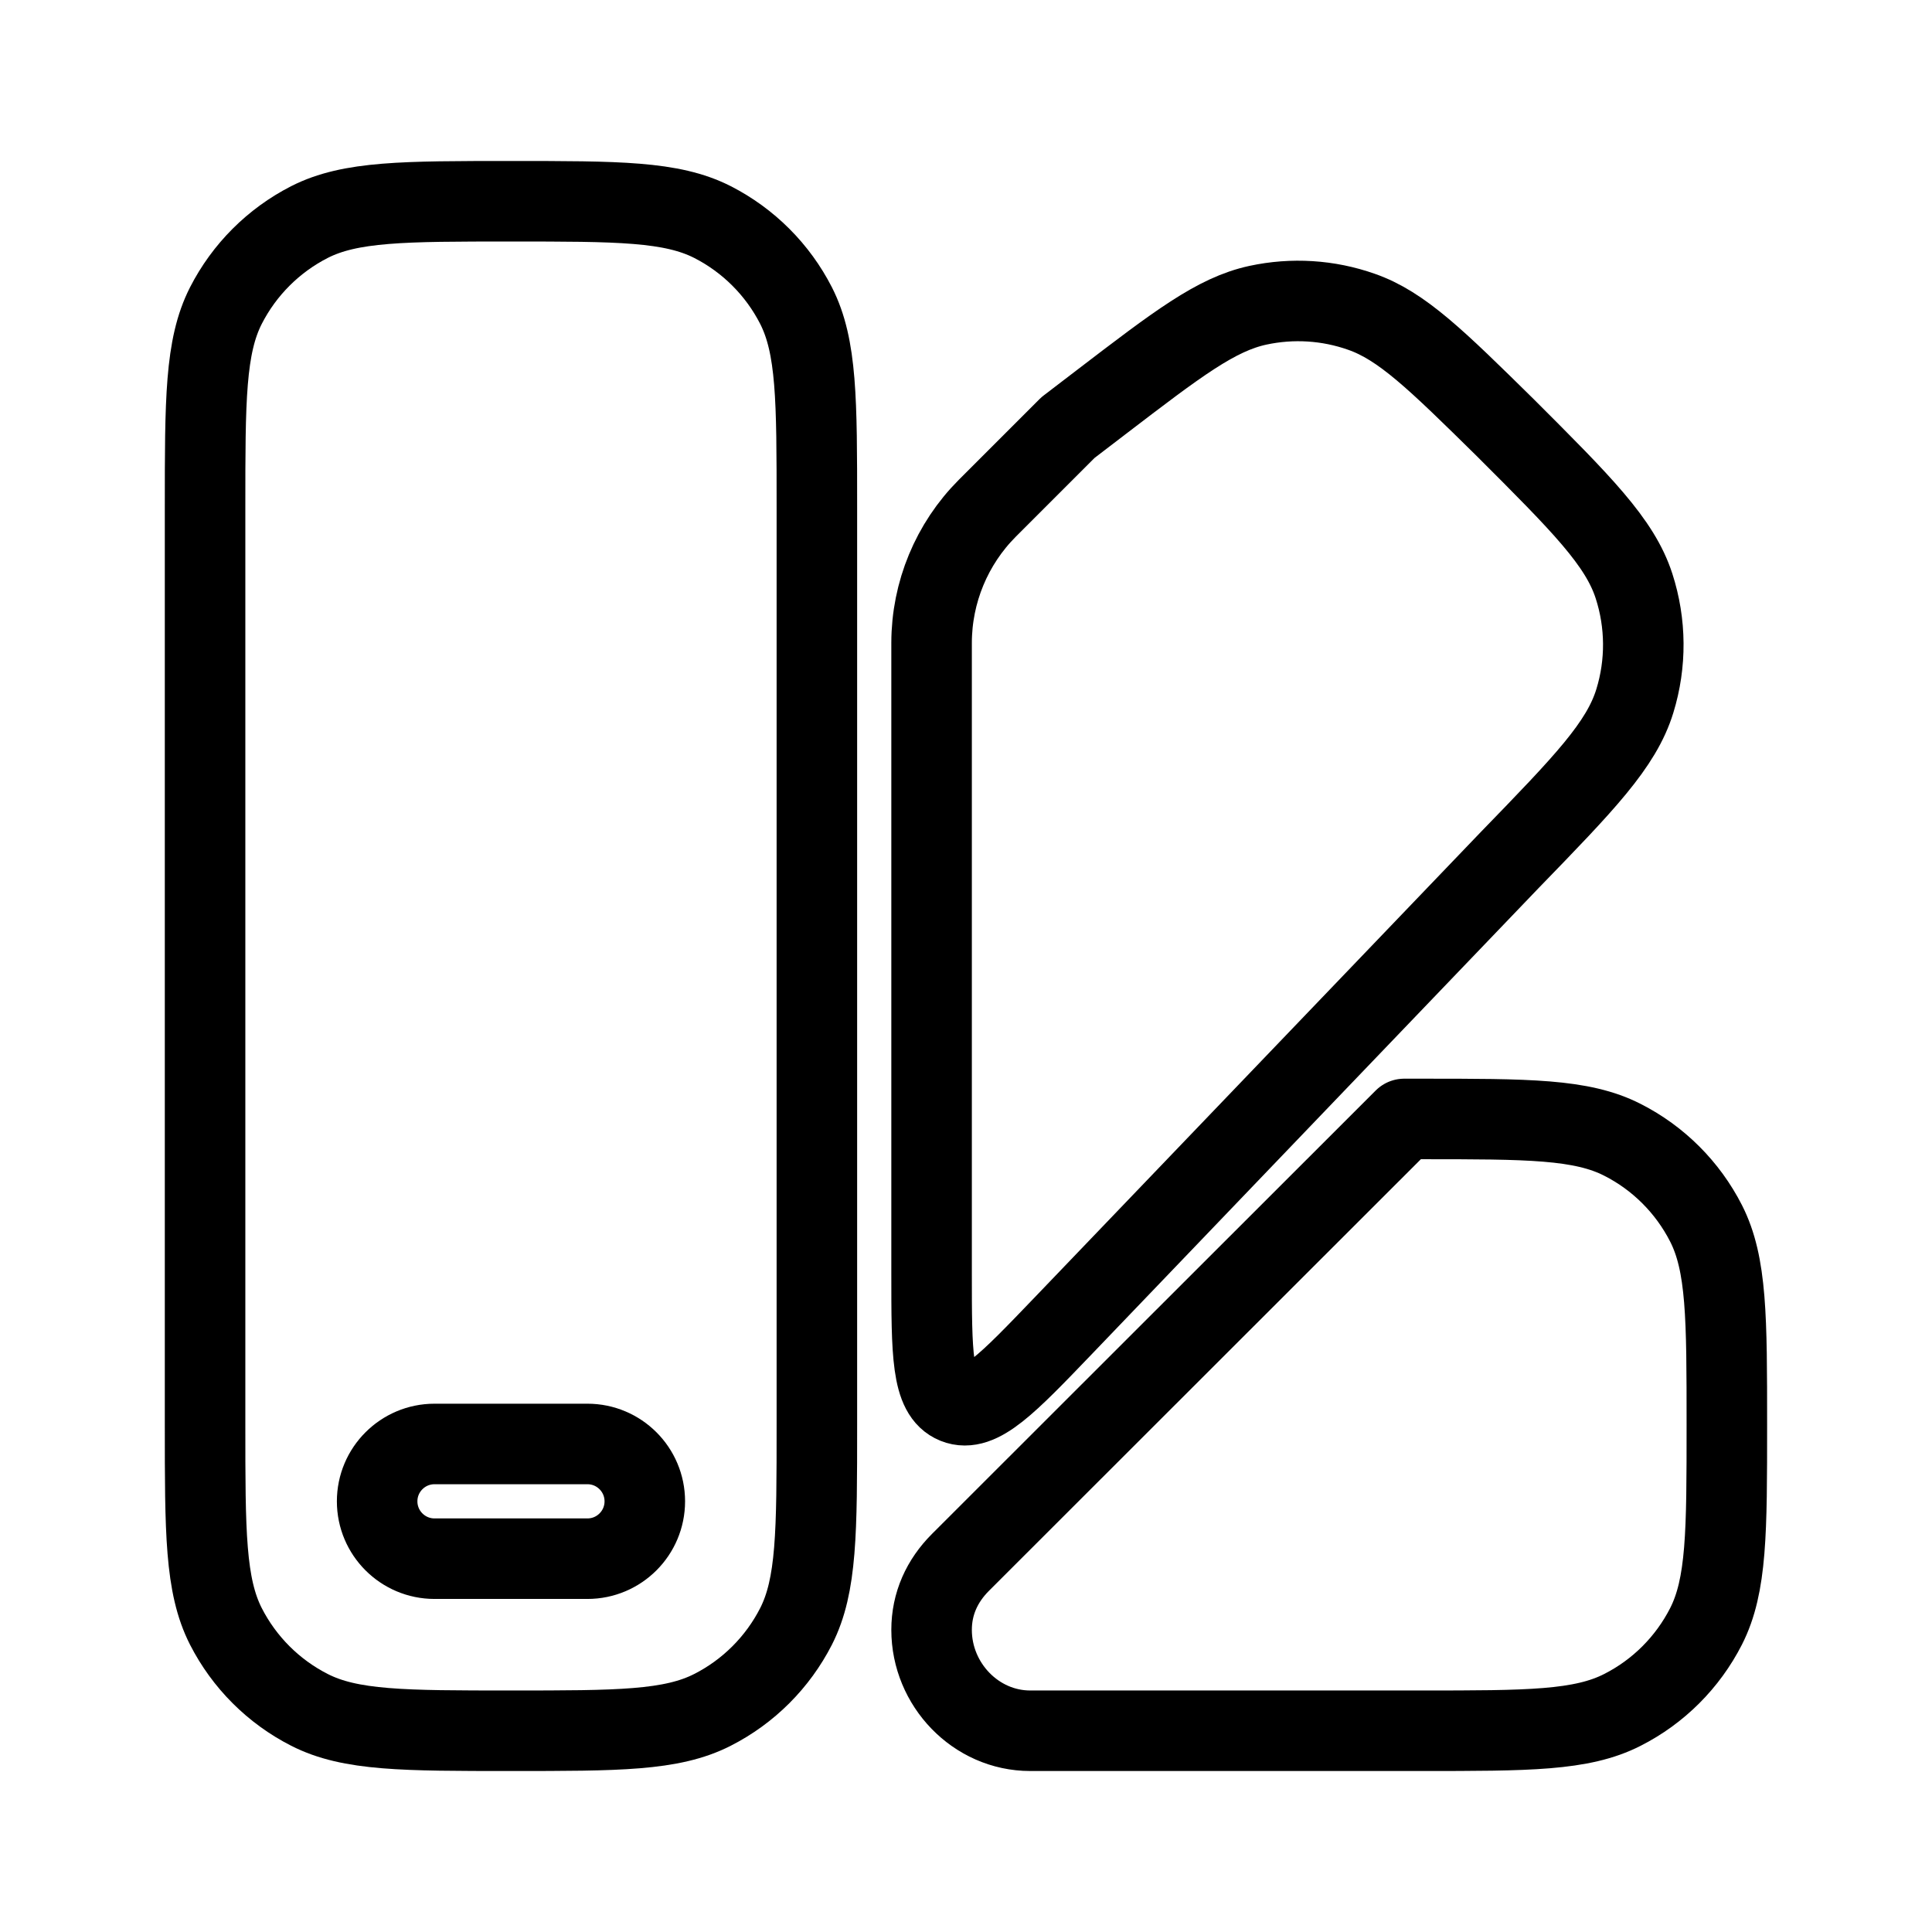
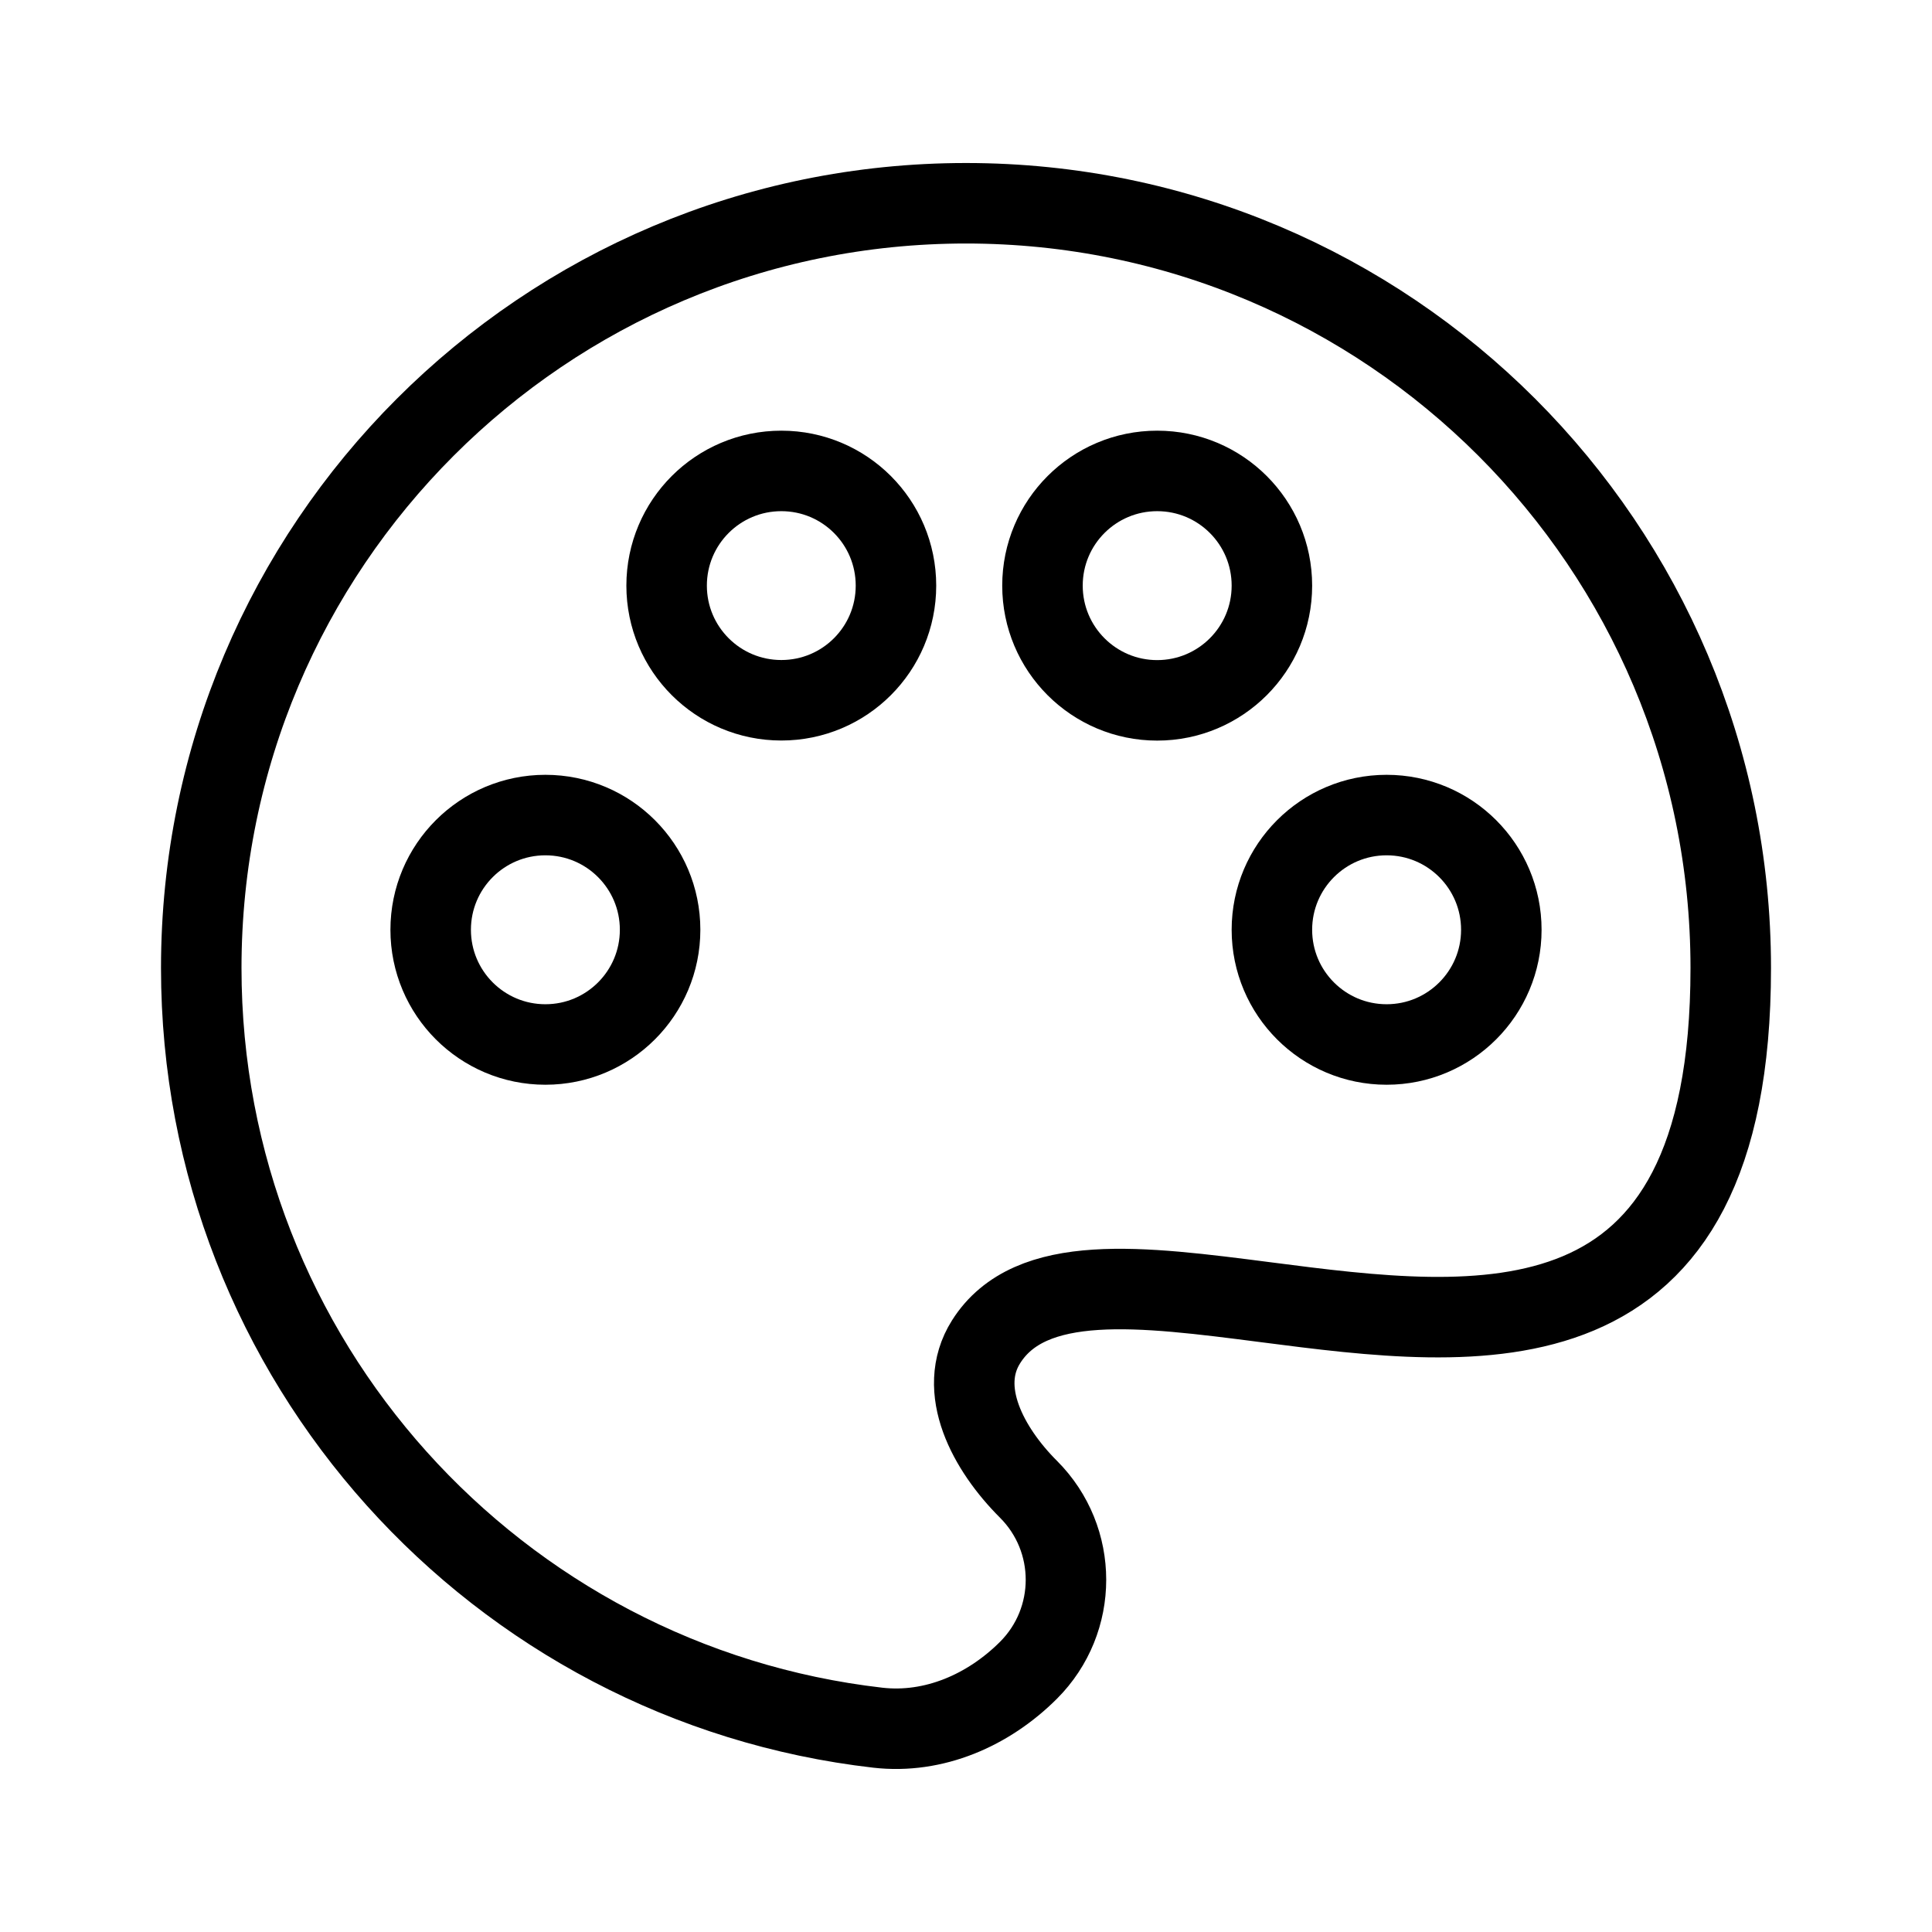
<svg xmlns="http://www.w3.org/2000/svg" viewBox="0 0 24 24">
-   <g transform="translate(0.6475 0.6) scale(0.95)" stroke="#000000" stroke-width="1.053" stroke-linejoin="round">
-     <path fill-rule="evenodd" clip-rule="evenodd" d="M10 6V18C10 19.4 10 20.1 9.728 20.635C9.488 21.105 9.105 21.488 8.635 21.727C8.1 22 7.4 22 6 22C4.6 22 3.9 22 3.365 21.727C2.895 21.488 2.512 21.105 2.272 20.635C2 20.1 2 19.4 2 18V6C2 4.6 2 3.9 2.272 3.365C2.512 2.895 2.895 2.512 3.365 2.272C3.9 2 4.6 2 6 2C7.4 2 8.1 2 8.635 2.272C9.105 2.512 9.488 2.895 9.728 3.365C10 3.9 10 4.6 10 6ZM7 19.75C7.414 19.75 7.75 19.414 7.75 19C7.75 18.586 7.414 18.25 7 18.25H5C4.586 18.25 4.25 18.586 4.25 19C4.25 19.414 4.586 19.75 5 19.75H7Z" fill="none" />
-     <path d="M19.06 10.614L13.222 16.704C12.492 17.465 12.127 17.846 11.813 17.72C11.5 17.594 11.5 17.067 11.5 16.012L11.5 7.774C11.501 7.114 11.763 6.481 12.229 6.014L13.284 4.959L13.714 4.63C14.718 3.862 15.22 3.478 15.767 3.36C16.218 3.263 16.686 3.292 17.12 3.445C17.648 3.629 18.099 4.072 19 4.959C20 5.958 20.5 6.458 20.685 7.031C20.843 7.519 20.847 8.044 20.696 8.534C20.52 9.109 20.033 9.611 19.06 10.614Z" fill="none" />
-     <path d="M12.79 22H17.899C19.299 22 20 22 20.534 21.727C21.005 21.488 21.387 21.105 21.627 20.635C21.899 20.1 21.899 19.4 21.899 18C21.899 16.6 21.899 15.9 21.627 15.365C21.387 14.895 21.005 14.512 20.534 14.273C20 14 19.299 14 17.899 14H17.68L11.878 19.798C11.636 20.04 11.5 20.339 11.5 20.681C11.5 21.394 12.077 22 12.79 22Z" fill="none" />
-   </g>
+   <path d="M 10.904,21.462 C 6.174,20.919 2.5,16.9 2.5,12.025 C 2.5,6.778 6.753,2.525 12,2.525 C 17.247,2.525 21.5,6.778 21.5,12.025 C 21.5,16.923 18.381,16.52 15.718,16.176 C 14.181,15.978 12.797,15.799 12.249,16.669 C 11.874,17.263 12.279,18.004 12.776,18.5 C 13.397,19.121 13.397,20.128 12.776,20.749 C 12.279,21.245 11.602,21.542 10.904,21.462 Z" fill="none" stroke="#000000" stroke-width="1" />
+   <path d="M 11.13,7.275 C 11.13,8.062 10.493,8.699 9.706,8.699 C 8.919,8.699 8.281,8.062 8.281,7.275 C 8.281,6.487 8.919,5.85 9.706,5.85 C 10.493,5.85 11.13,6.487 11.13,7.275 Z" fill="none" stroke="#000000" stroke-width="1" />
+   <path d="M 6.775,12.975 C 7.562,12.975 8.2,12.337 8.2,11.55 C 8.2,10.763 7.562,10.125 6.775,10.125 C 5.988,10.125 5.35,10.763 5.35,11.55 C 5.35,12.337 5.988,12.975 6.775,12.975 Z" fill="none" stroke="#000000" stroke-width="1" />
+   <path d="M 17.225,12.975 C 18.012,12.975 18.65,12.337 18.65,11.55 C 18.65,10.763 18.012,10.125 17.225,10.125 C 16.438,10.125 15.8,10.763 15.8,11.55 C 15.8,12.337 16.438,12.975 17.225,12.975 Z" fill="none" stroke="#000000" stroke-width="1" />
+   <path d="M 14.375,8.7 C 15.162,8.7 15.8,8.062 15.8,7.275 C 15.8,6.487 15.162,5.85 14.375,5.85 C 13.588,5.85 12.95,6.487 12.95,7.275 C 12.95,8.062 13.588,8.7 14.375,8.7 Z" fill="none" stroke="#000000" stroke-width="1" />
</svg>
